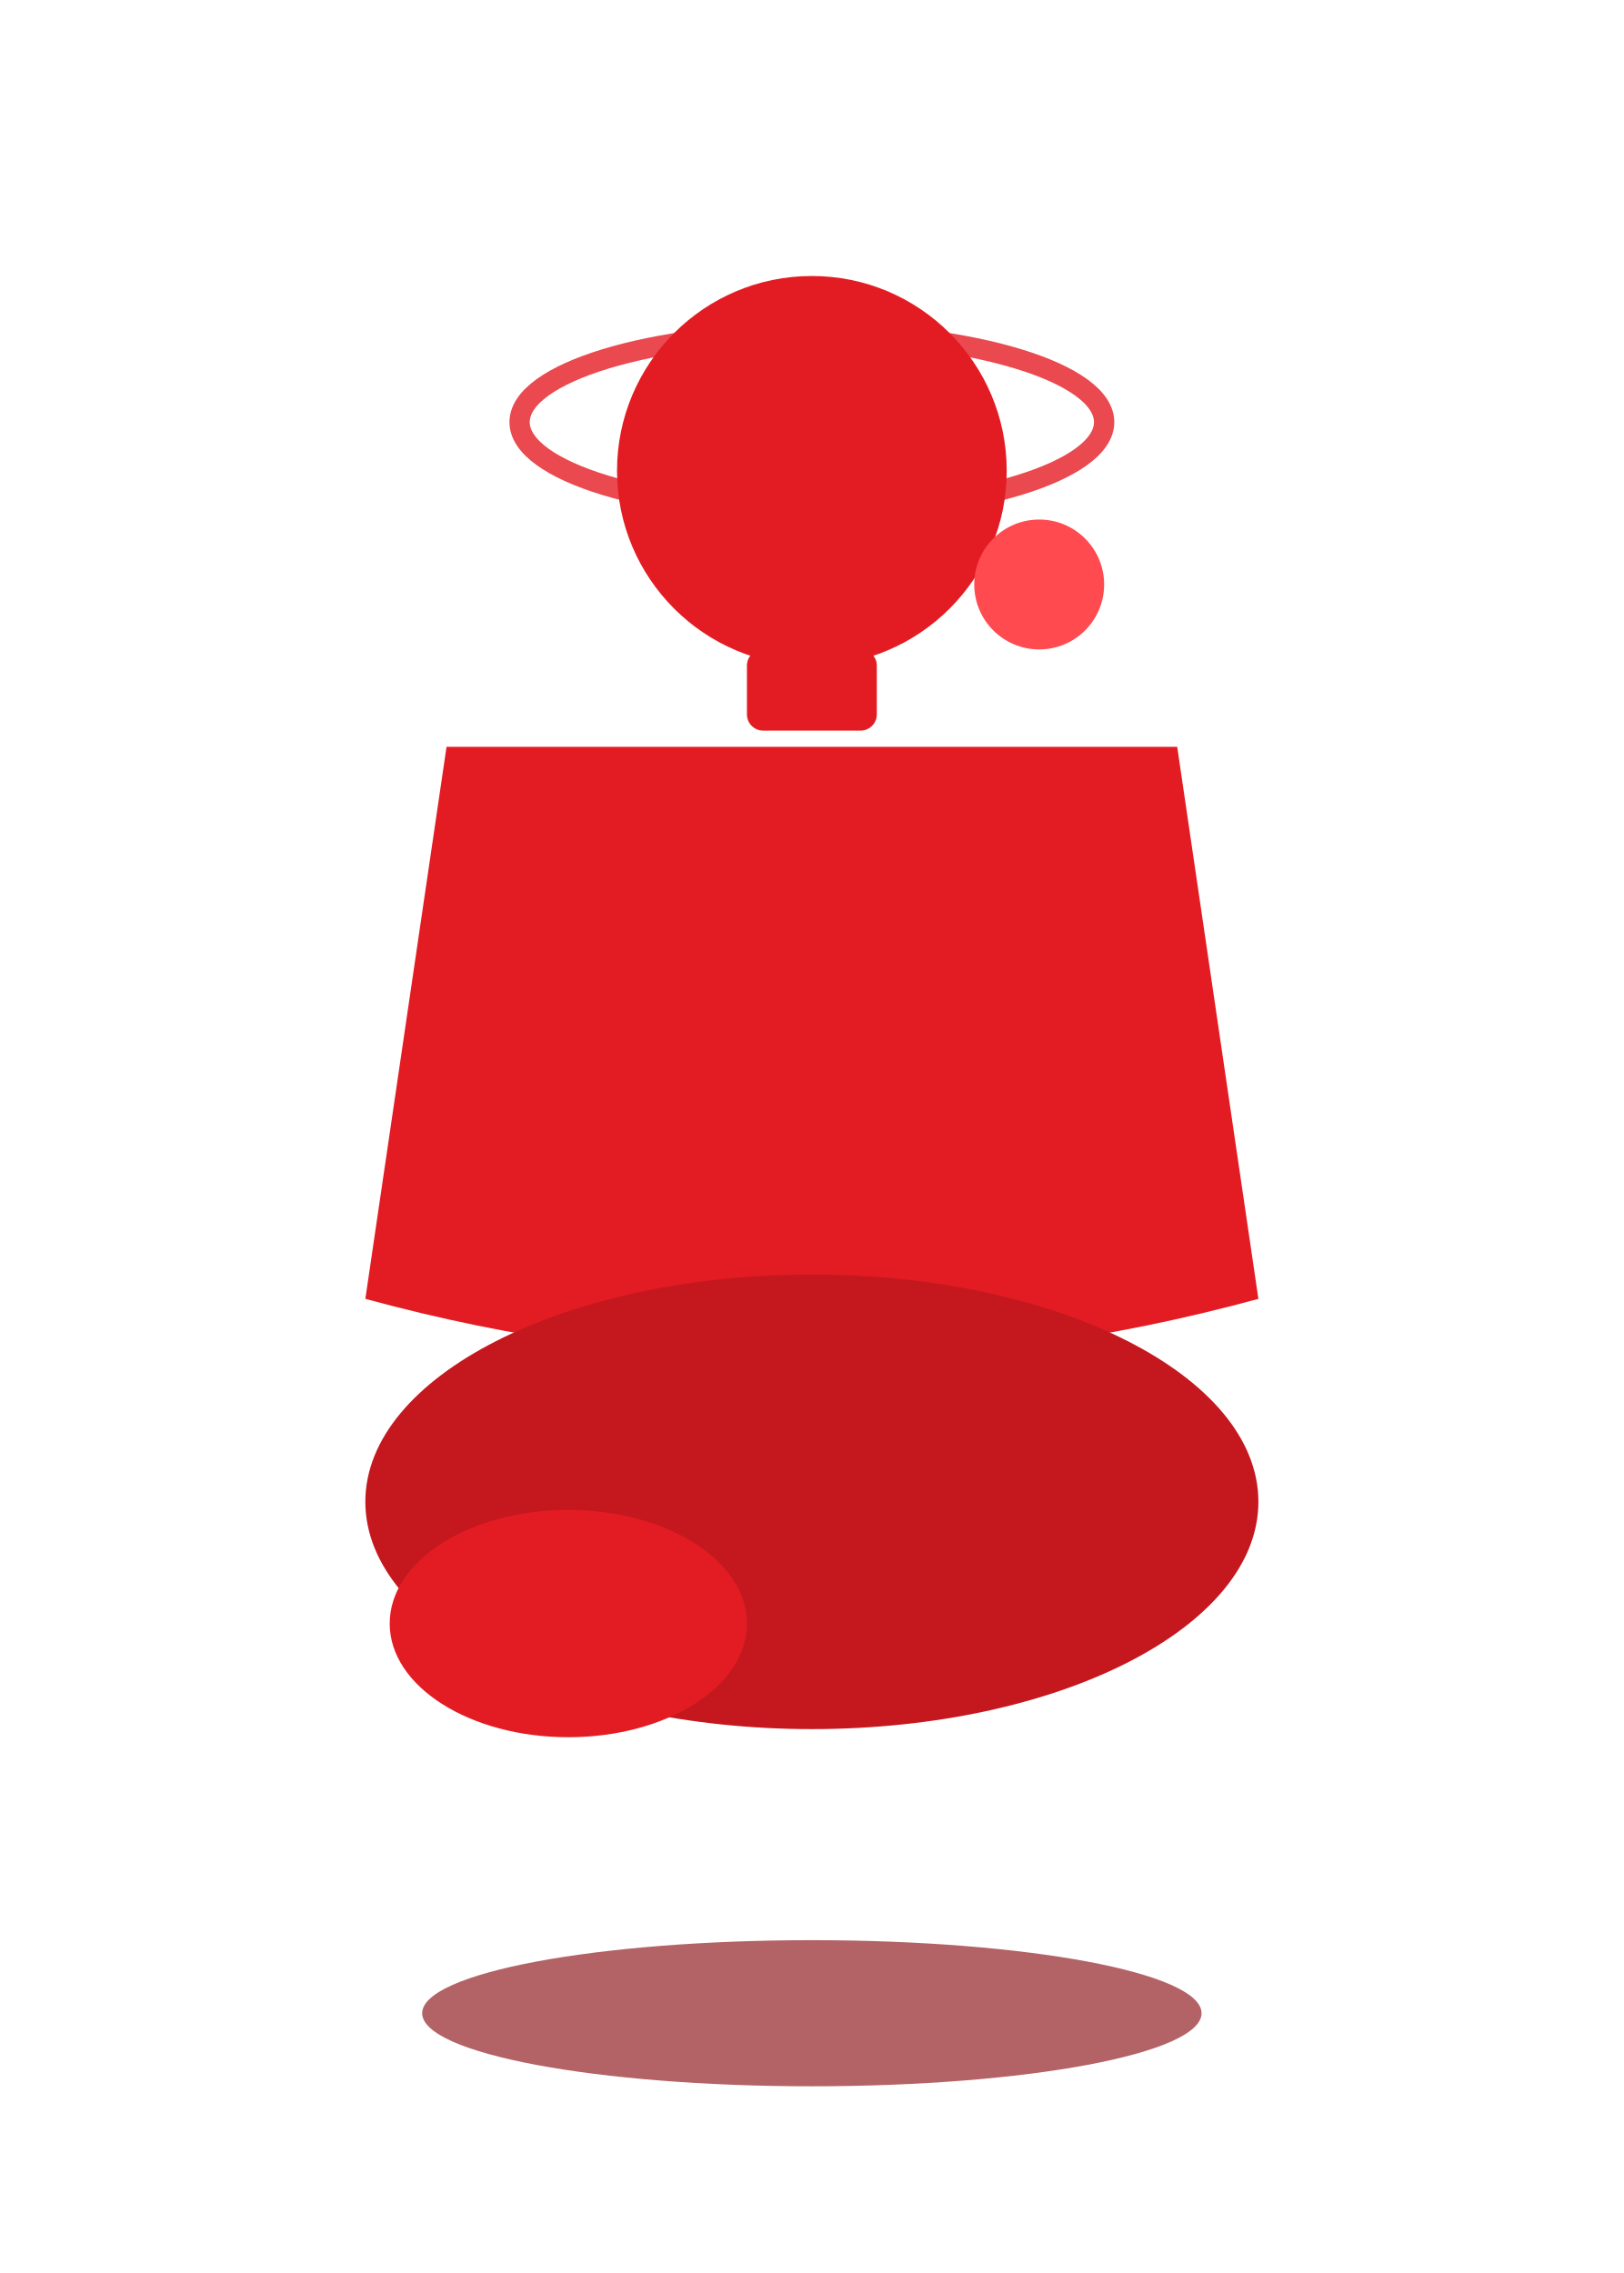
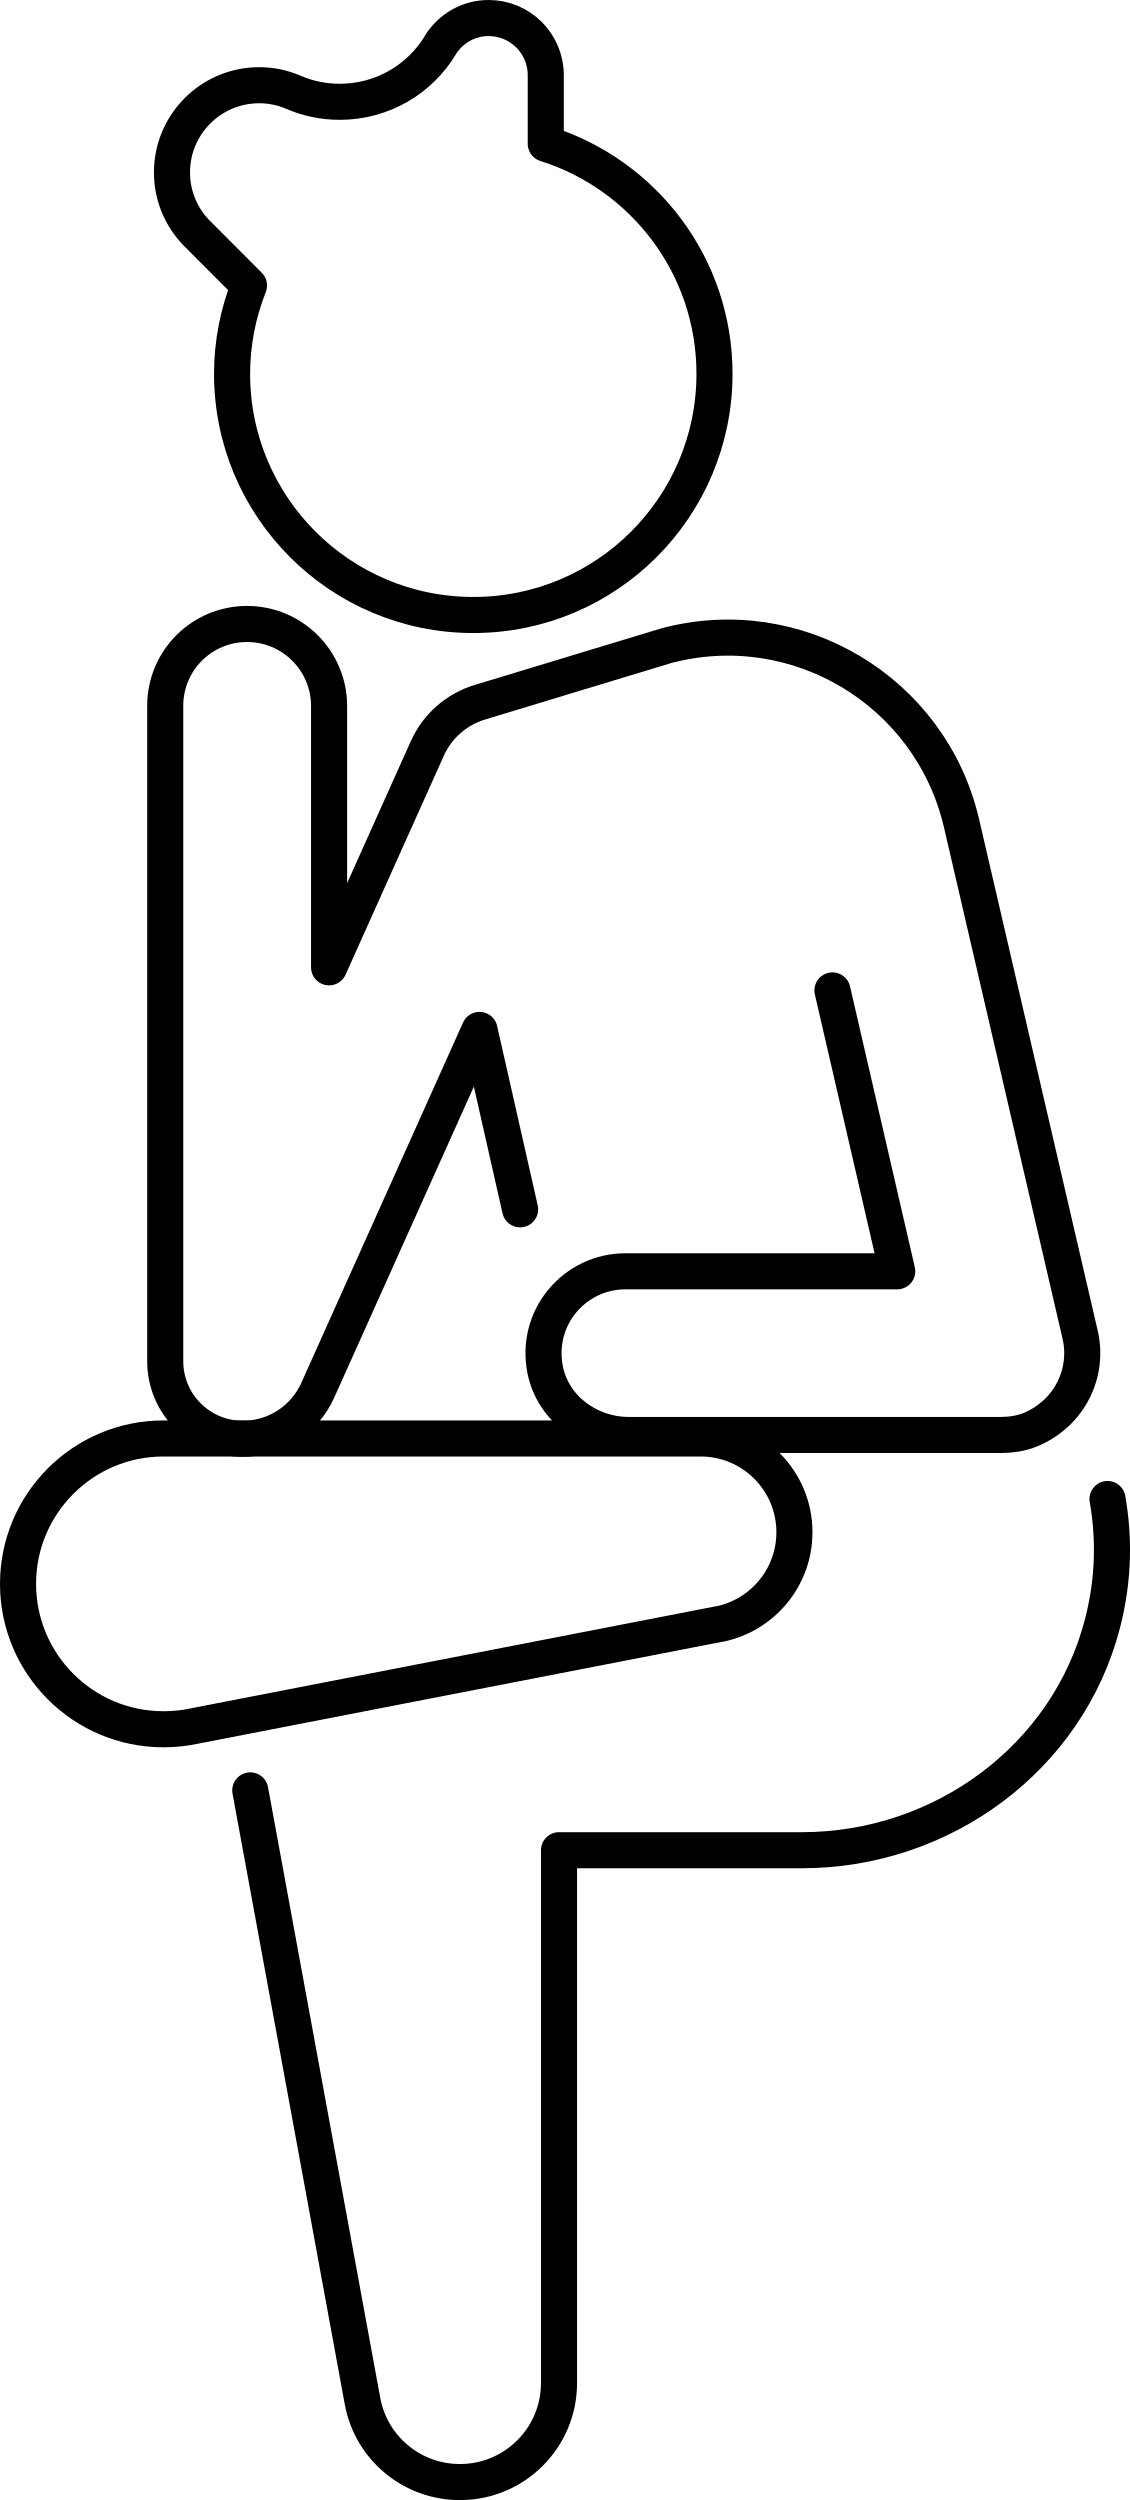
- <svg xmlns="http://www.w3.org/2000/svg" viewBox="0 0 200 280" role="img" aria-label="弥勒菩薩">
-   <ellipse cx="100" cy="52" rx="36" ry="11" fill="none" stroke="#e31c23" stroke-width="2.5" opacity="0.8" />
-   <circle cx="100" cy="58" r="24" fill="#e31c23" />
-   <circle cx="128" cy="72" r="8" fill="#ff4a50" />
-   <rect x="92" y="80" width="16" height="10" rx="2" fill="#e31c23" />
-   <path fill="#e31c23" d="M55 92 L145 92 L155 160 Q100 175 45 160 Z" />
-   <ellipse cx="100" cy="185" rx="55" ry="28" fill="#c4181e" />
-   <ellipse cx="70" cy="200" rx="22" ry="14" fill="#e31c23" />
-   <ellipse cx="100" cy="248" rx="48" ry="9" fill="#8a1014" opacity="0.65" />
+ <svg xmlns="http://www.w3.org/2000/svg" viewBox="0 0 132.2 292.48">
+   <defs>
+     
+   </defs>
+   <g>
+     <g>
+       <path fill="none" stroke="#000" stroke-linecap="round" stroke-linejoin="round" stroke-width="4.22" d="M97.39,115.87l7.58,32.86h-31.79c-5.95,0-10.64,5.42-9.39,11.57.92,4.51,5.15,7.58,9.75,7.58h43.51c1.2,0,2.42-.17,3.53-.63,4.65-1.96,6.82-6.74,5.78-11.13l-13.91-59.98c-3.67-15.33-19.25-24.64-34.49-20.6l-21.83,6.62c-2.73.83-4.96,2.79-6.13,5.39l-11.5,25.62v-30.57c0-5.3-4.3-9.6-9.6-9.6h0c-5.29,0-9.57,4.28-9.57,9.57v76.68c0,5.02,4.07,9.08,9.08,9.08h0c3.78,0,7.21-2.22,8.76-5.67l18.93-42.17,4.75,20.99" />
+       <path fill="none" stroke="#000" stroke-linecap="round" stroke-linejoin="round" stroke-width="4.22" d="M129.57,175.37h0c.79,4.55.75,9.32-.57,14.5-4.06,15.84-18.82,26.59-35.17,26.59h-28.43v62.34c0,6.39-5.18,11.58-11.58,11.58h-.03c-5.59,0-10.38-3.99-11.38-9.48l-13.13-71.44" />
+       <path fill="none" stroke="#000" stroke-linecap="round" stroke-linejoin="round" stroke-width="4.22" d="M92.94,179.25c0-6.05-4.91-10.96-10.96-10.96H19.12c-9.39,0-17.01,7.62-17.01,17.01s7.62,17.01,17.01,17.01c1.26,0,2.49-.13,3.68-.39l61.37-11.93s.02,0,.02,0h.04s0,0,0,0c4.97-1.04,8.71-5.44,8.71-10.72Z" />
+       <path fill="none" stroke="#000" stroke-linecap="round" stroke-linejoin="round" stroke-width="4.22" d="M63.85,16.82v-8.03c0-3.69-2.99-6.68-6.68-6.68-2.38,0-4.45,1.25-5.63,3.12v.02c-2.41,4.01-6.79,6.66-11.8,6.66-1.91,0-3.73-.39-5.38-1.1-1.24-.54-2.6-.84-4.04-.84-5.63,0-10.2,4.57-10.2,10.2,0,2.74,1.08,5.22,2.84,7.05l6.17,6.18c-1.26,3.2-1.98,6.68-1.98,10.33,0,15.58,12.63,28.22,28.22,28.22s28.22-12.63,28.22-28.22c0-12.63-8.3-23.31-19.74-26.91Z" />
+     </g>
+   </g>
</svg>
